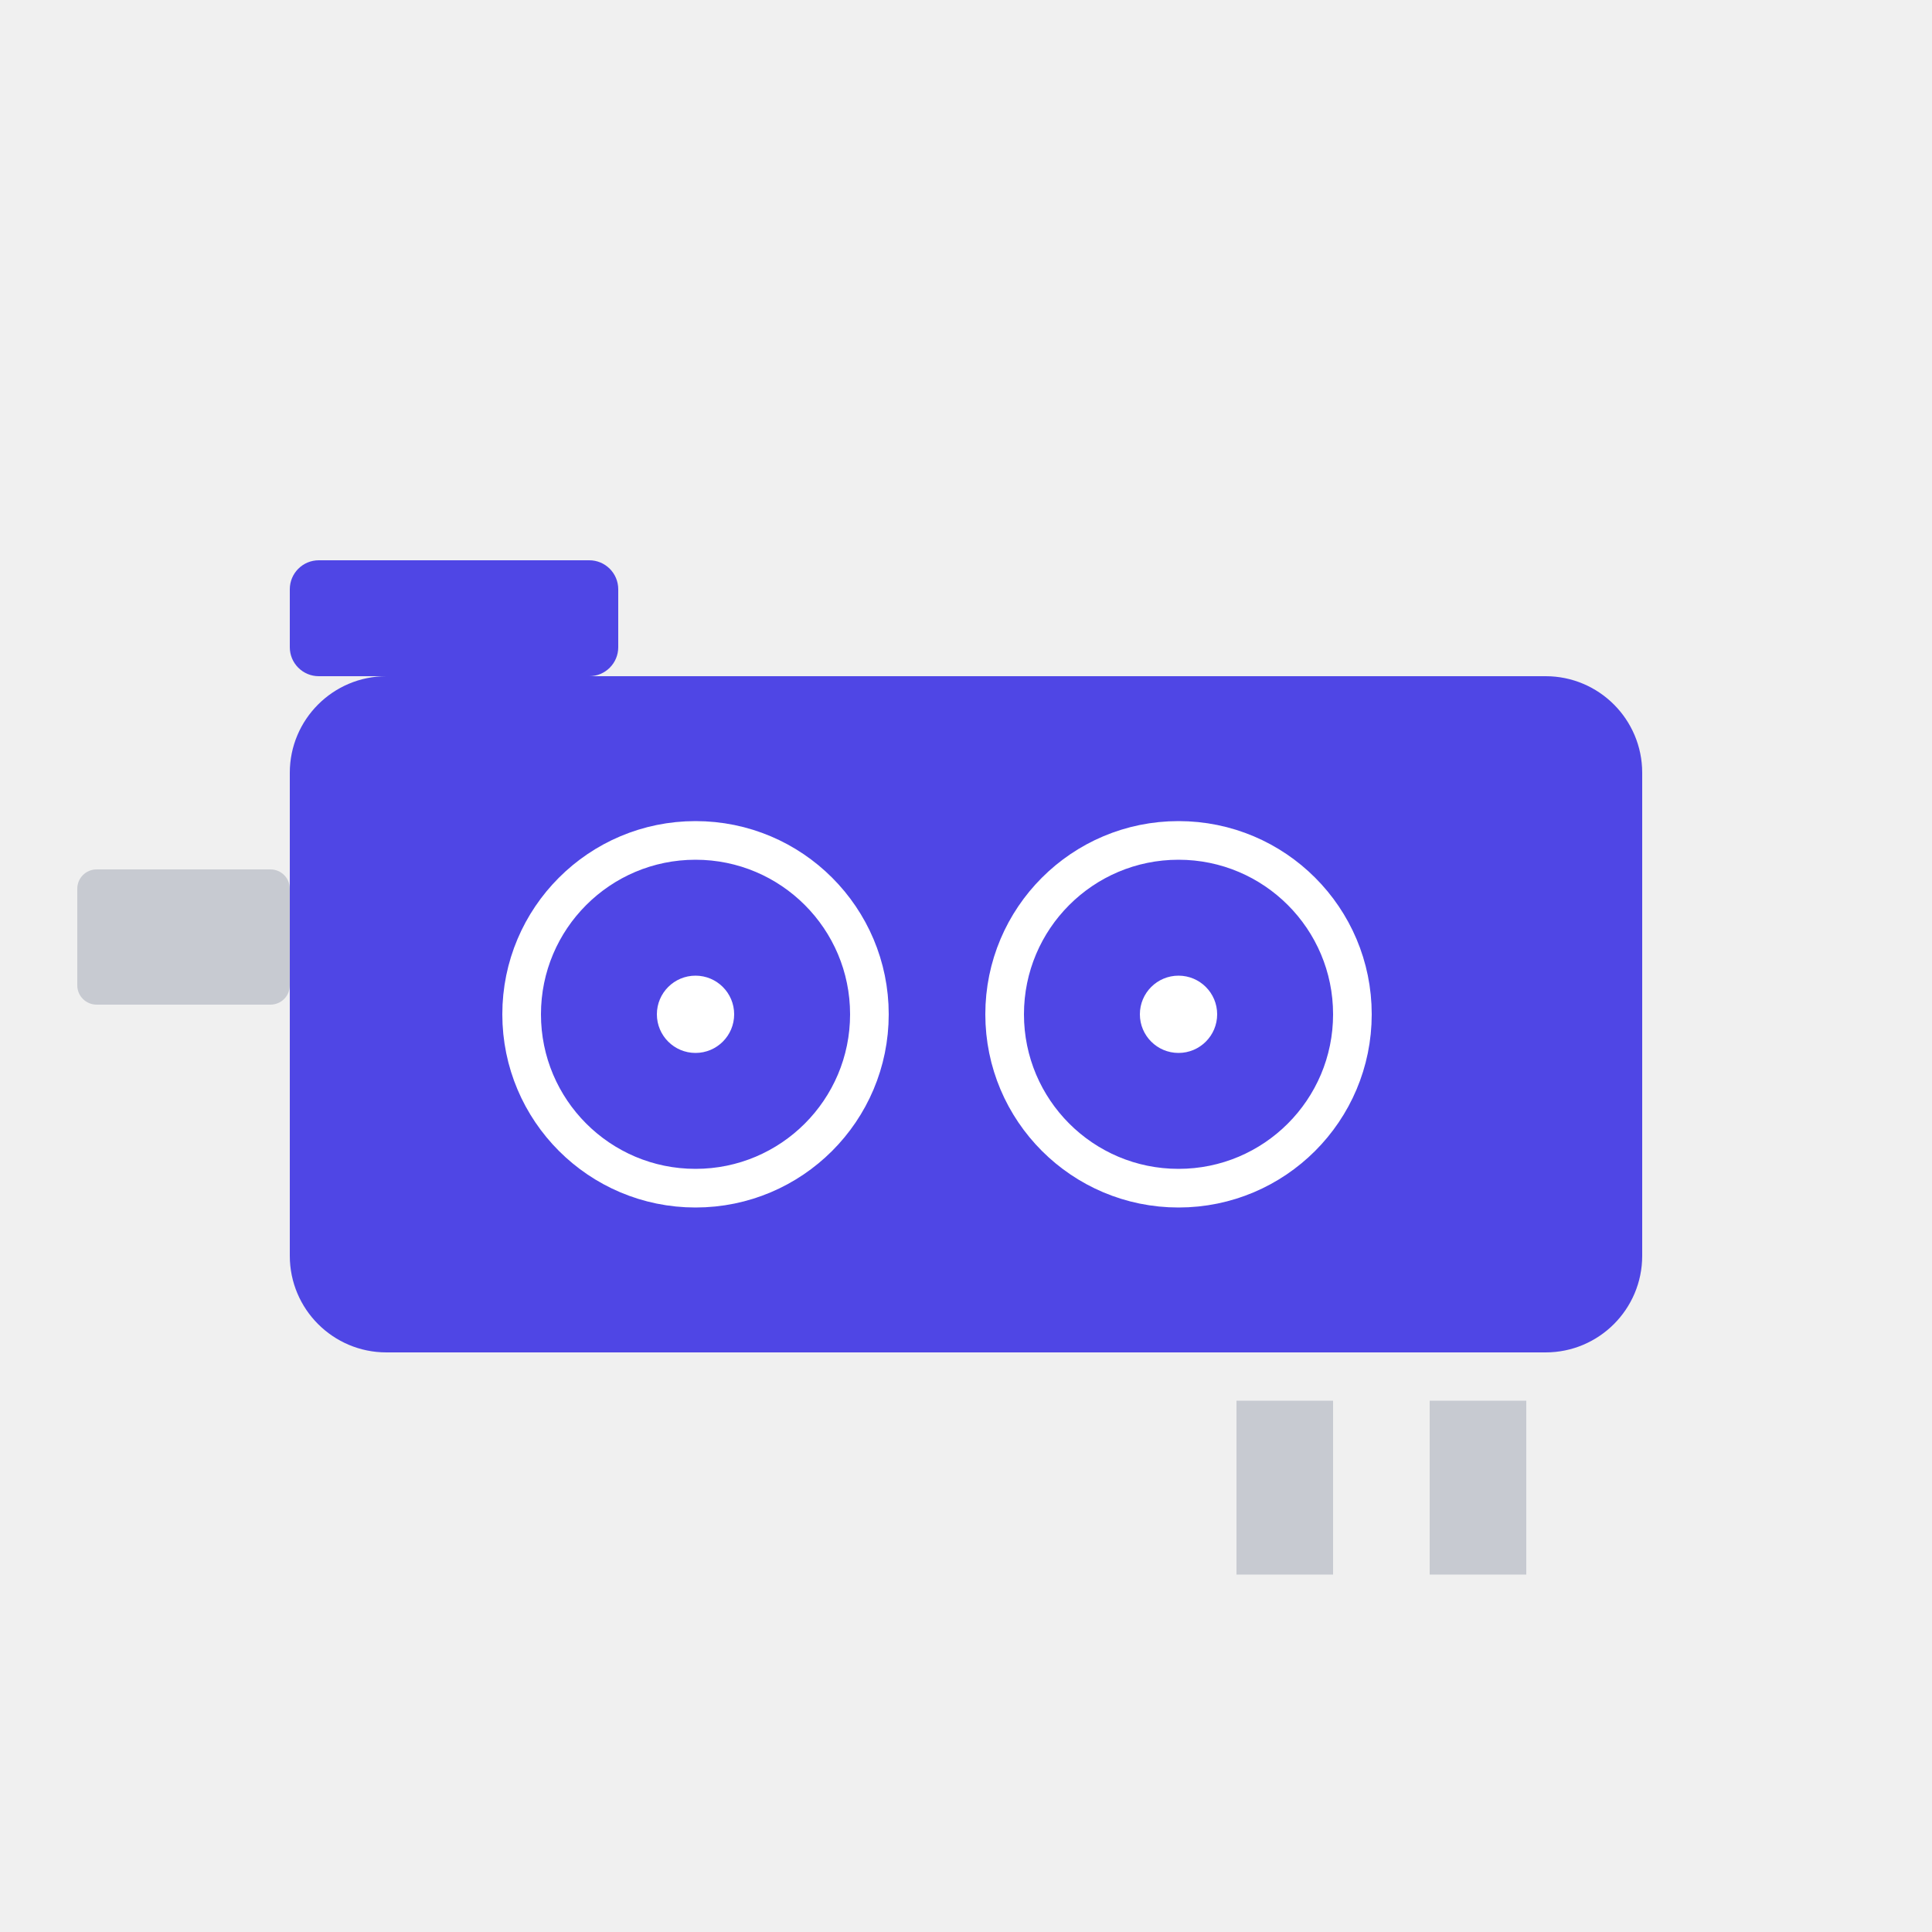
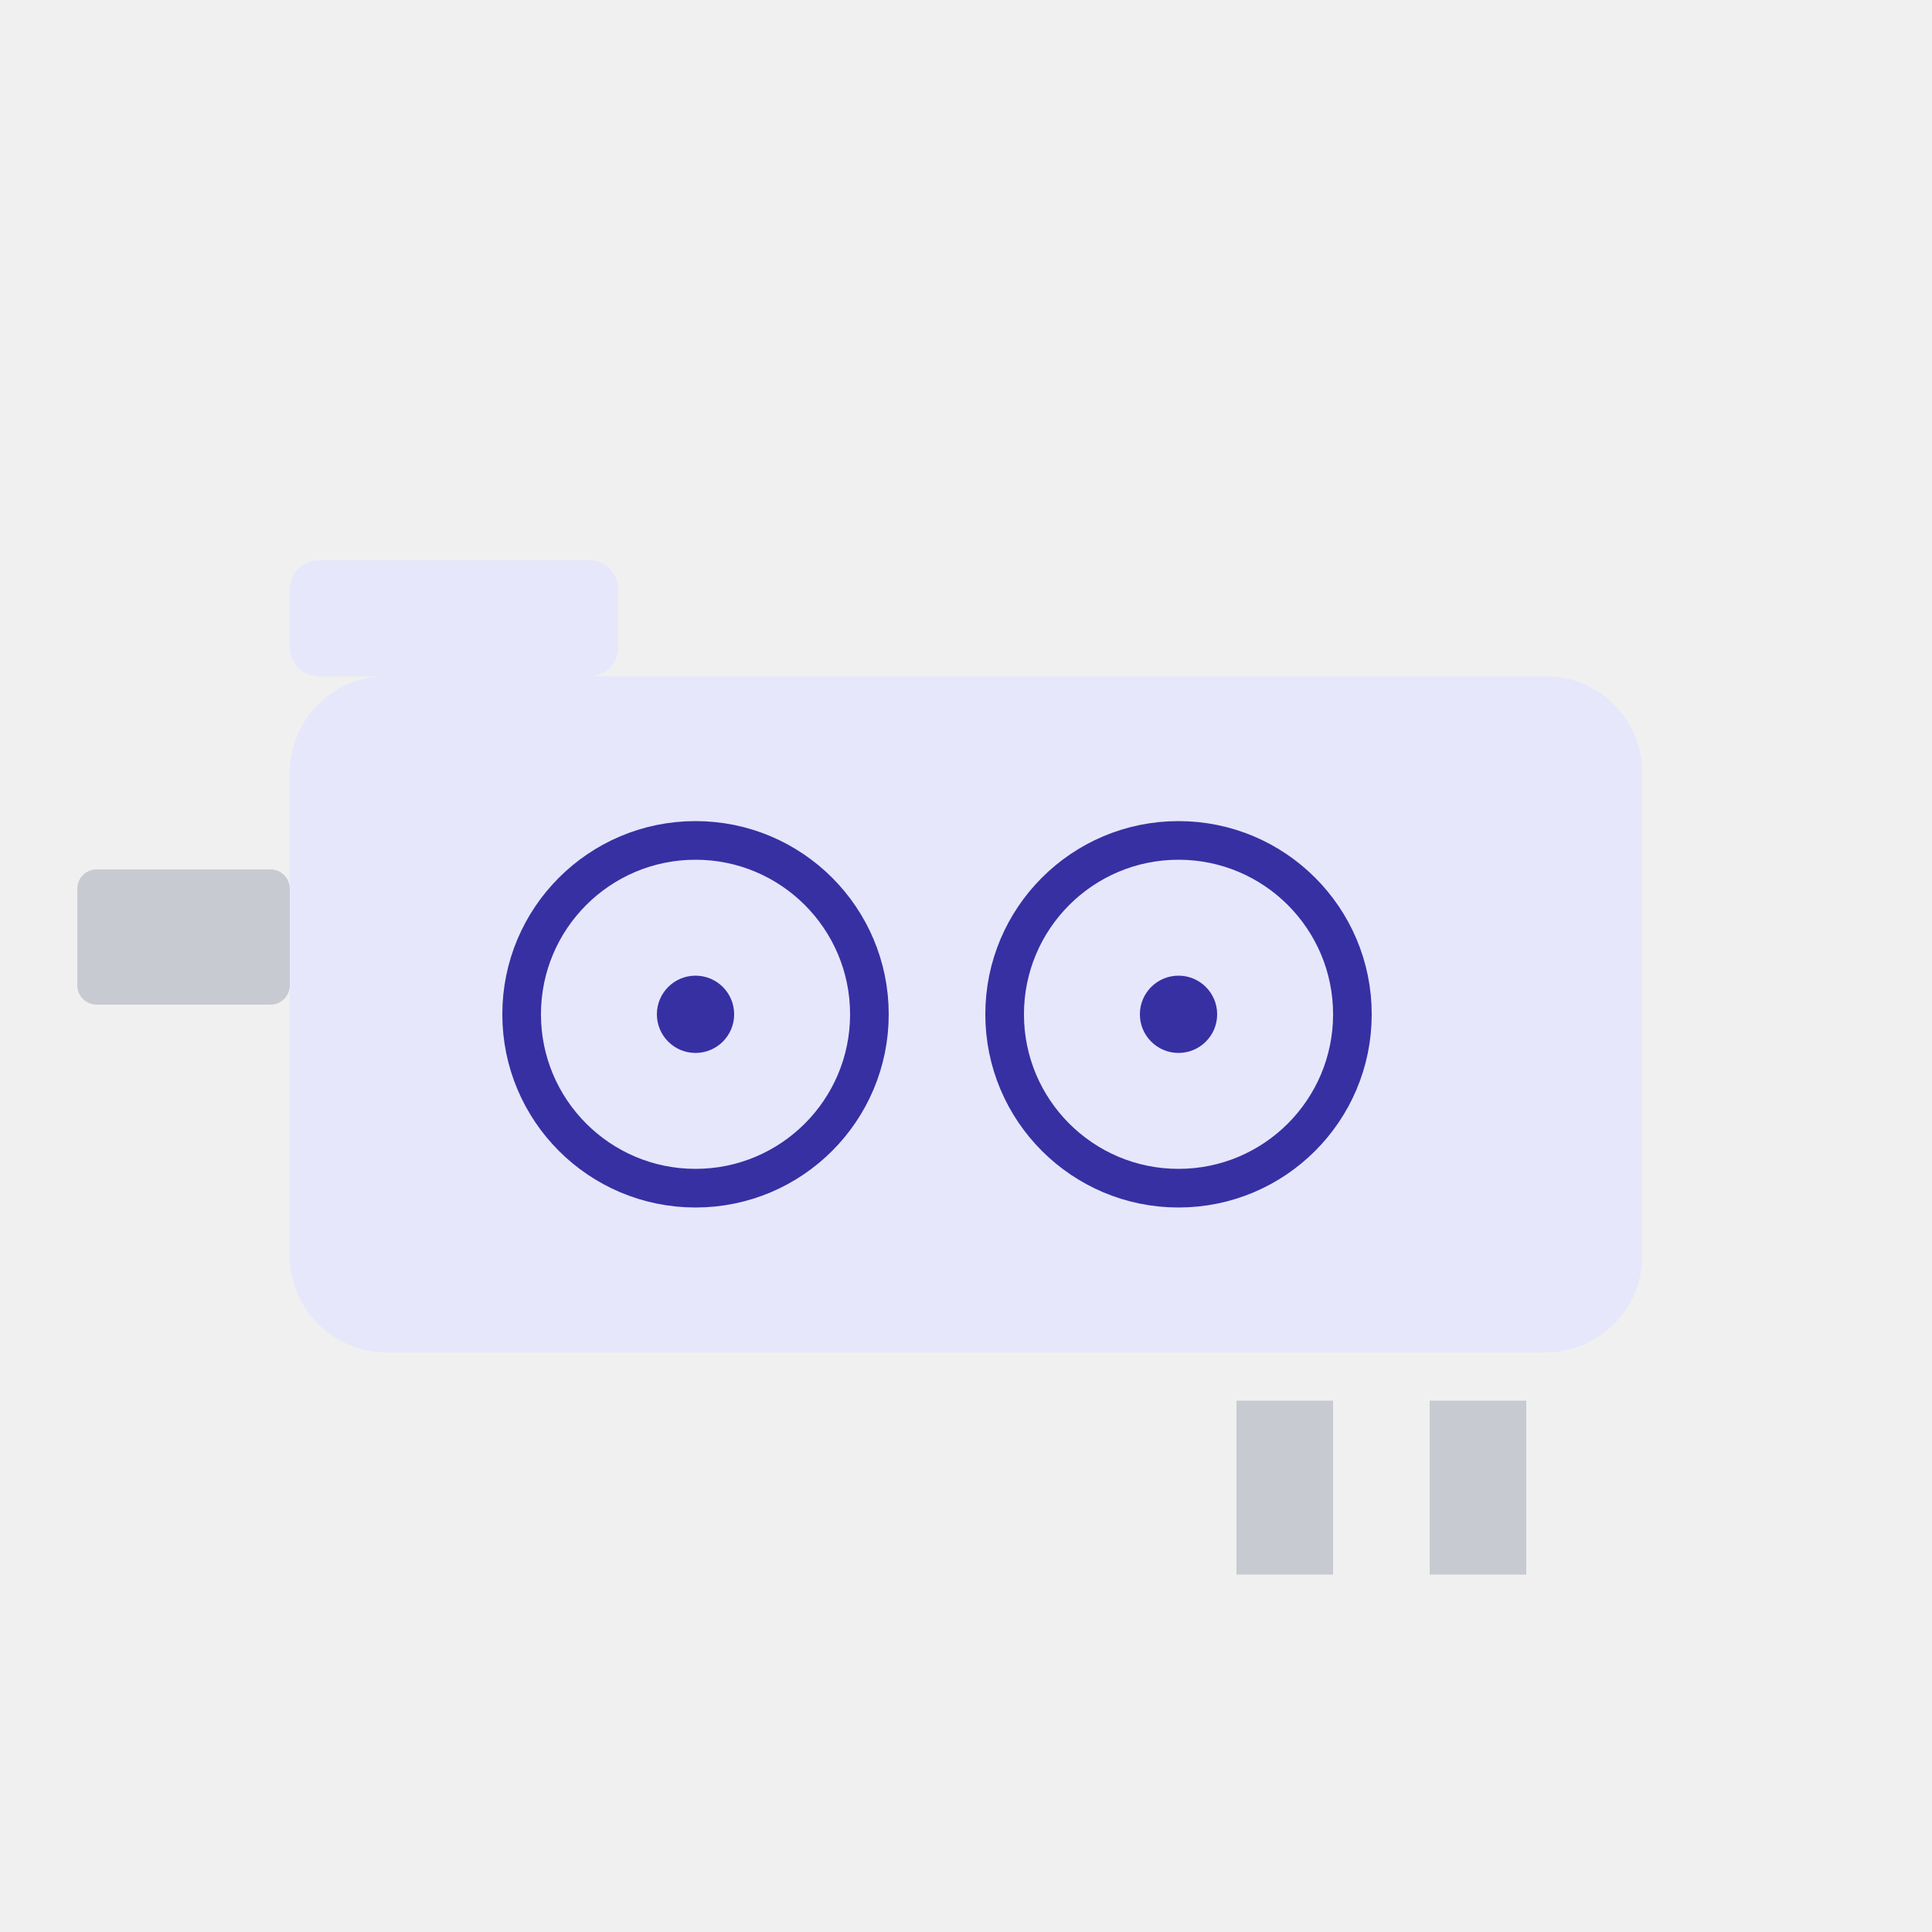
<svg xmlns="http://www.w3.org/2000/svg" width="200" height="200" viewBox="0 0 200 200">
-   <rect x="30" y="70" width="140" height="70" rx="10" fill="#4F46E5" />
-   <rect x="30" y="58" width="34" height="12" rx="3" fill="#4F46E5" />
-   <circle cx="72" cy="105" r="18" fill="none" stroke="#FFFFFF" stroke-width="4" />
-   <circle cx="72" cy="105" r="4" fill="#FFFFFF" />
-   <circle cx="122" cy="105" r="18" fill="none" stroke="#FFFFFF" stroke-width="4" />
-   <circle cx="122" cy="105" r="4" fill="#FFFFFF" />
+   <rect x="30" y="70" width="140" height="70" rx="10" fill="#E6E7FB" />
+   <rect x="30" y="58" width="34" height="12" rx="3" fill="#E6E7FB" />
+   <circle cx="72" cy="105" r="18" fill="none" stroke="#3730A3" stroke-width="4" />
+   <circle cx="72" cy="105" r="4" fill="#3730A3" />
+   <circle cx="122" cy="105" r="18" fill="none" stroke="#3730A3" stroke-width="4" />
+   <circle cx="122" cy="105" r="4" fill="#3730A3" />
  <rect x="8" y="90" width="22" height="14" rx="2" fill="#C7CAD1" />
  <rect x="128" y="145" width="10" height="18" fill="#C7CAD1" />
  <rect x="148" y="145" width="10" height="18" fill="#C7CAD1" />
</svg>
